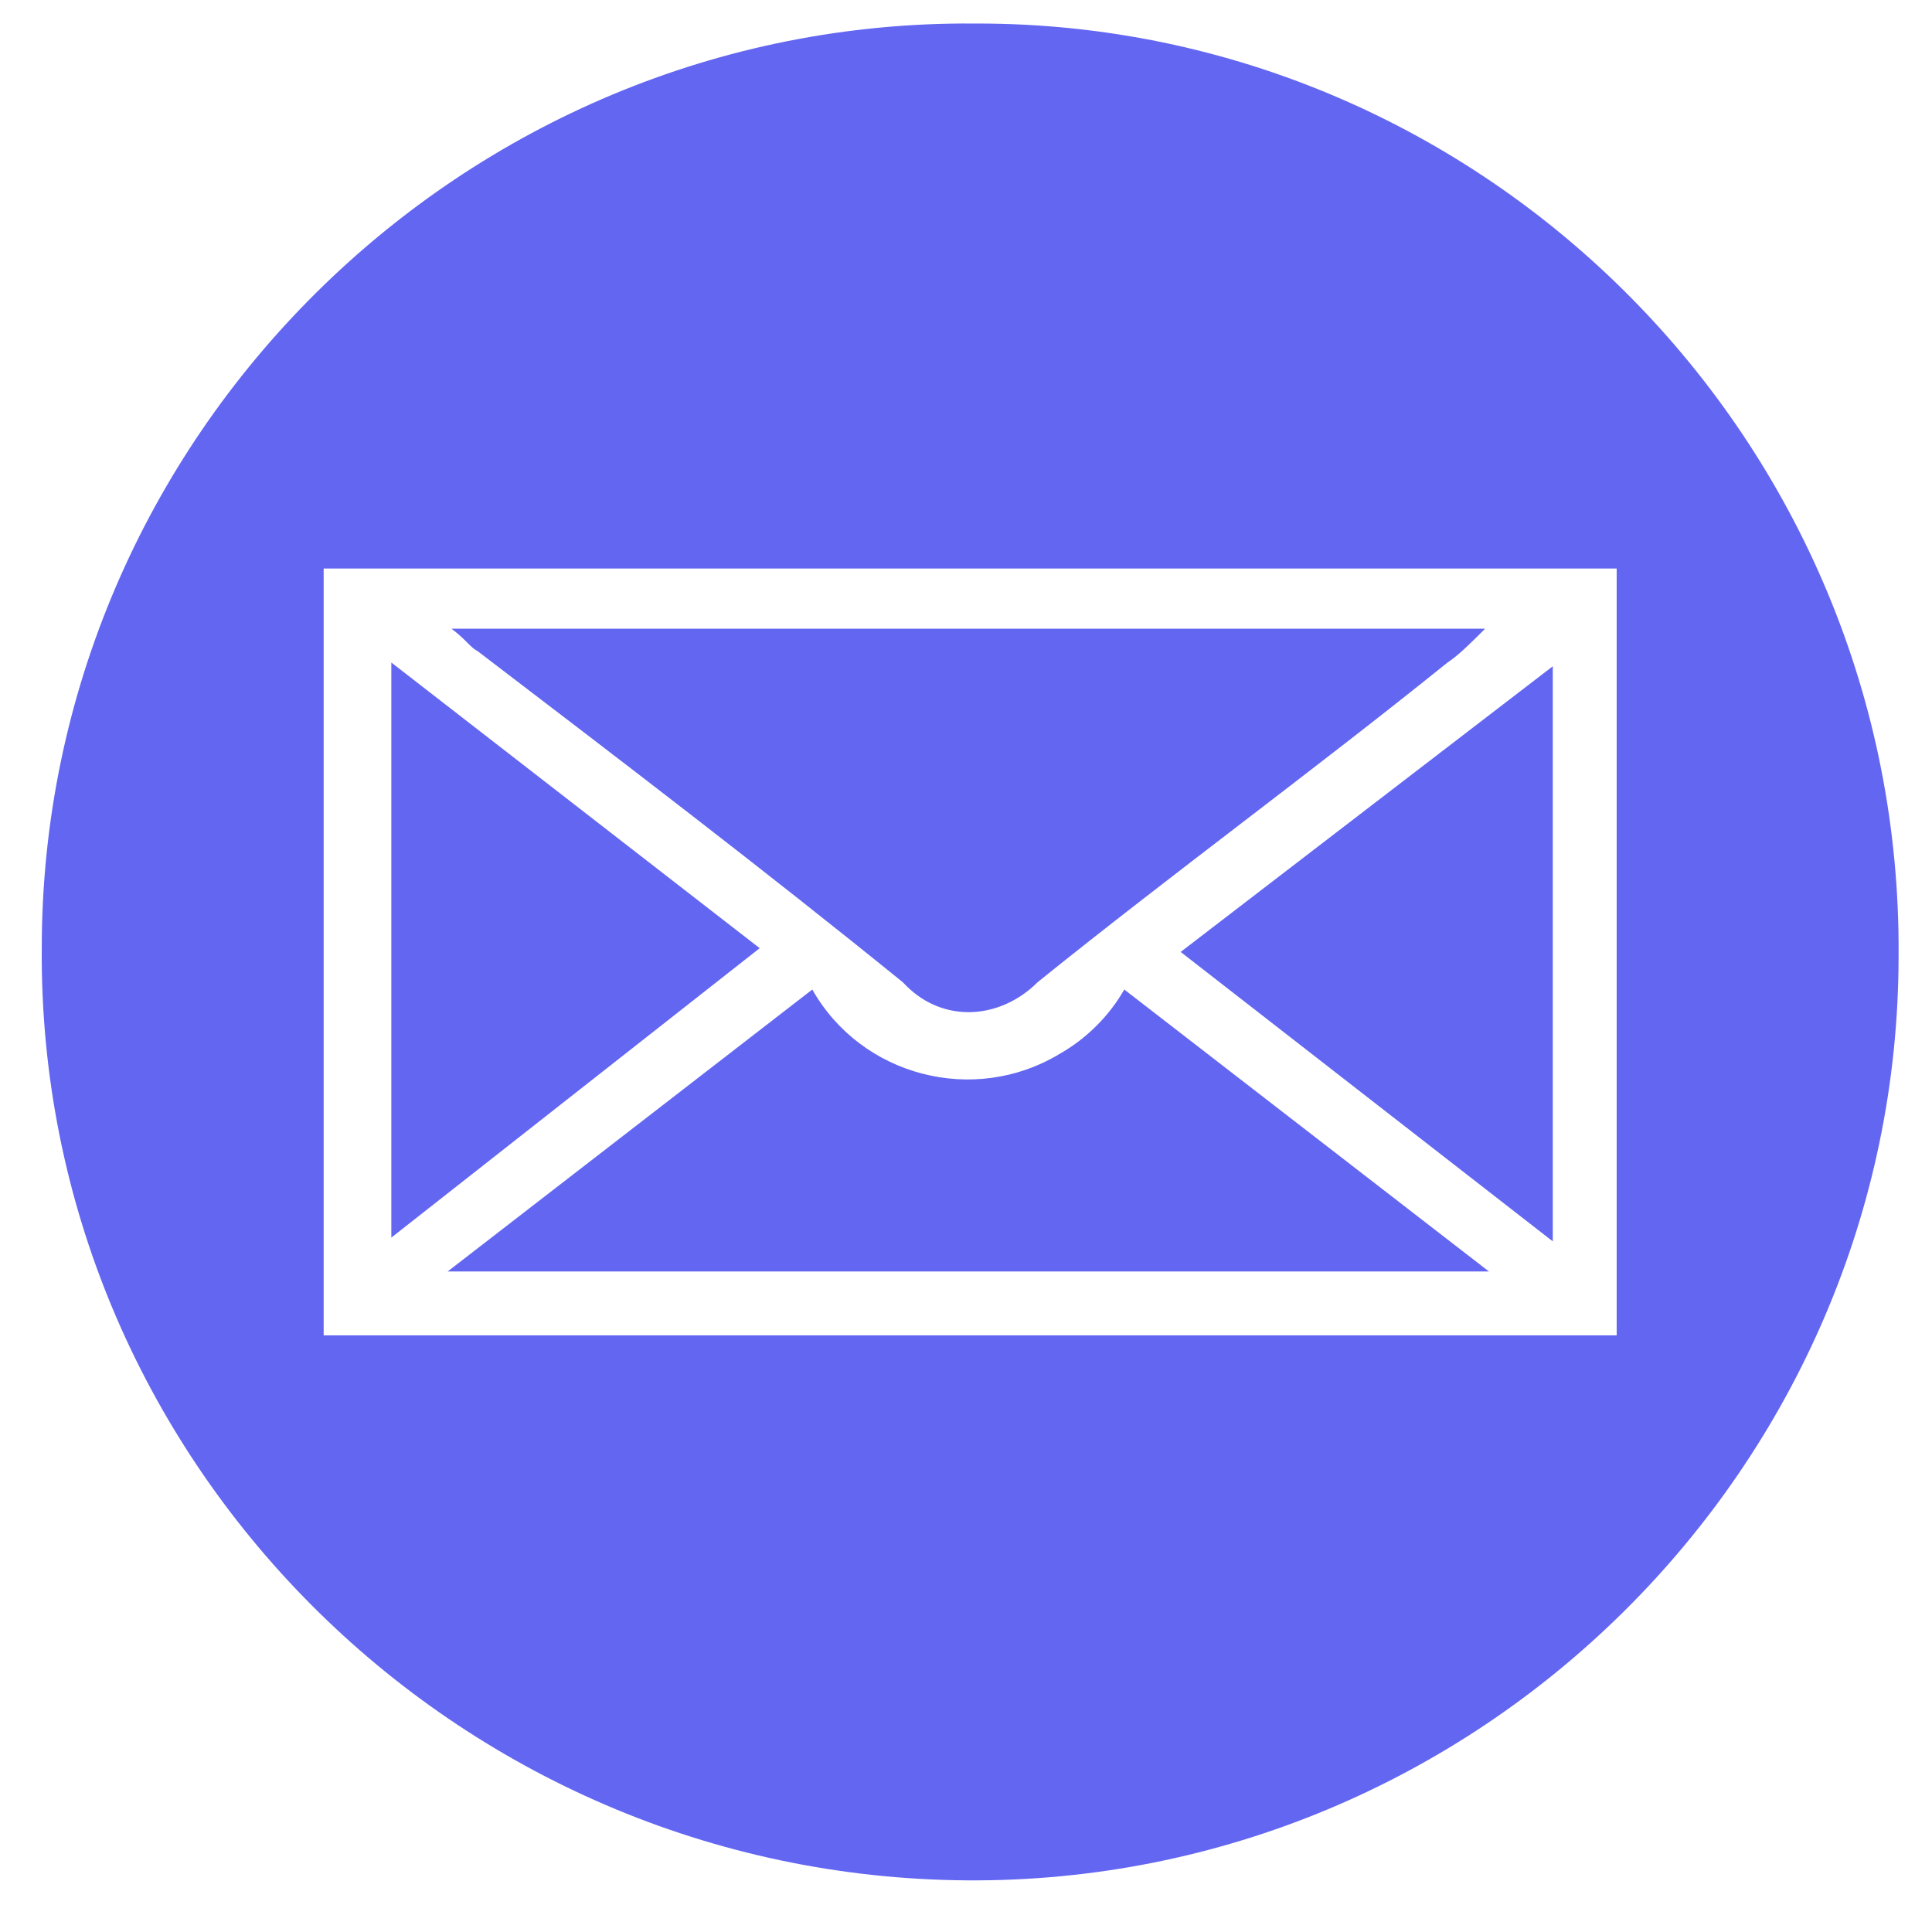
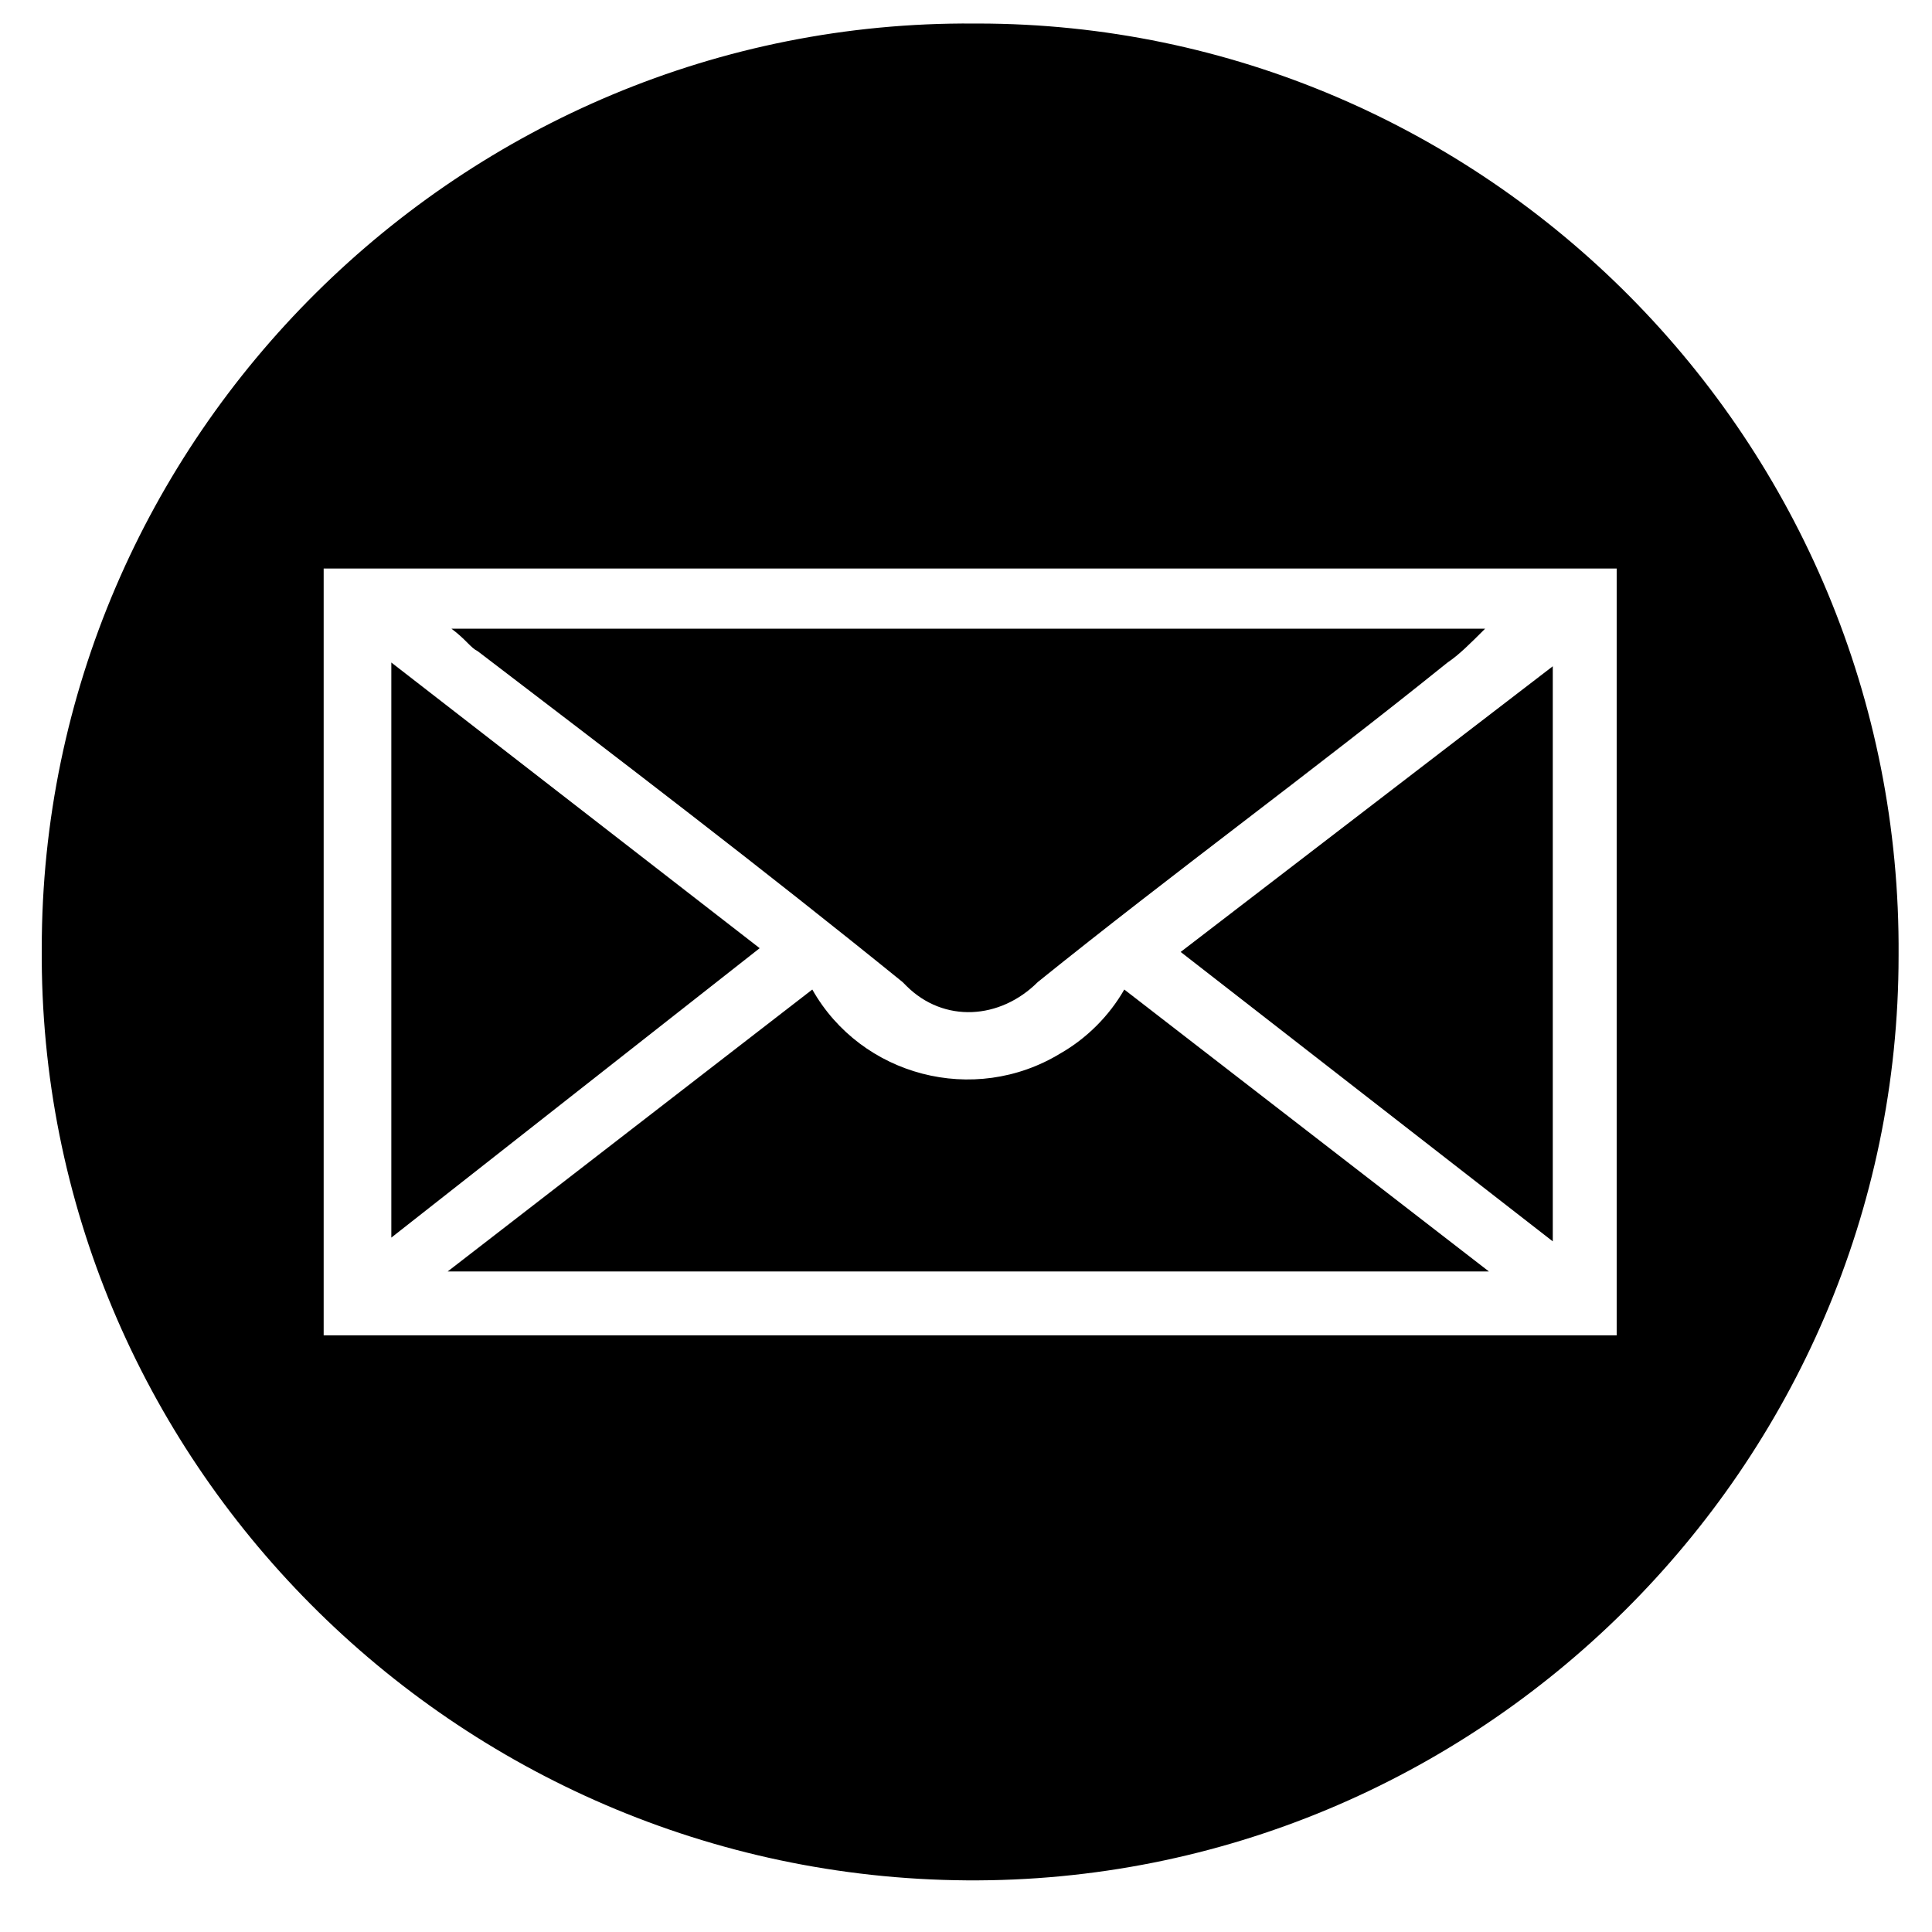
<svg xmlns="http://www.w3.org/2000/svg" xmlns:xlink="http://www.w3.org/1999/xlink" version="1.1" id="Layer_1" x="0px" y="0px" viewBox="0 0 51.4 51.4" style="enable-background:new 0 0 51.4 51.4;" xml:space="preserve">
-   <style type="text/css">
- 	.st0{clip-path:url(#SVGID_00000093168250265563053980000003785141911170228628_);}
- 	.st1{fill:#6366F1;}
- </style>
  <g id="Group_313" transform="translate(134.311 120.826)">
    <g>
      <g>
        <defs>
          <rect id="SVGID_1_" x="-133.2" y="-120.2" width="49.4" height="49.4" />
        </defs>
        <clipPath id="SVGID_00000155110759292645869040000012577095485865095045_">
          <use xlink:href="#SVGID_1_" style="overflow:visible;" />
        </clipPath>
        <g id="Group_312" style="clip-path:url(#SVGID_00000155110759292645869040000012577095485865095045_);">
          <path id="Path_634" class="st1" d="M-83.8-95.4c0,13.6-11.2,24.7-24.8,24.6s-24.7-11.2-24.6-24.8c0-13.6,11.2-24.7,24.8-24.6      c0,0,0,0,0.1,0C-94.8-120.2-83.7-109.1-83.8-95.4C-83.8-95.5-83.8-95.4-83.8-95.4 M-125.7-85.3h34.4v-20.4h-34.4V-85.3z" />
          <path id="Path_635" class="st1" d="M-122.3-104.1h27.5c-0.4,0.4-0.7,0.7-1,0.9c-3.6,2.9-7.3,5.6-10.9,8.5c-1,1-2.5,1.1-3.5,0.1      c0,0,0,0-0.1-0.1c-3.7-3-7.5-5.9-11.3-8.8C-121.8-103.6-121.9-103.8-122.3-104.1" />
          <path id="Path_636" class="st1" d="M-122.4-87l9.7-7.5c1.3,2.3,4.3,3.1,6.6,1.7c0.7-0.4,1.3-1,1.7-1.7l9.7,7.5H-122.4z" />
          <path id="Path_637" class="st1" d="M-123.9-103.2l9.8,7.6l-9.8,7.7V-103.2z" />
          <path id="Path_638" class="st1" d="M-102.9-95.5l9.9-7.6v15.3L-102.9-95.5" />
        </g>
      </g>
    </g>
  </g>
</svg>
